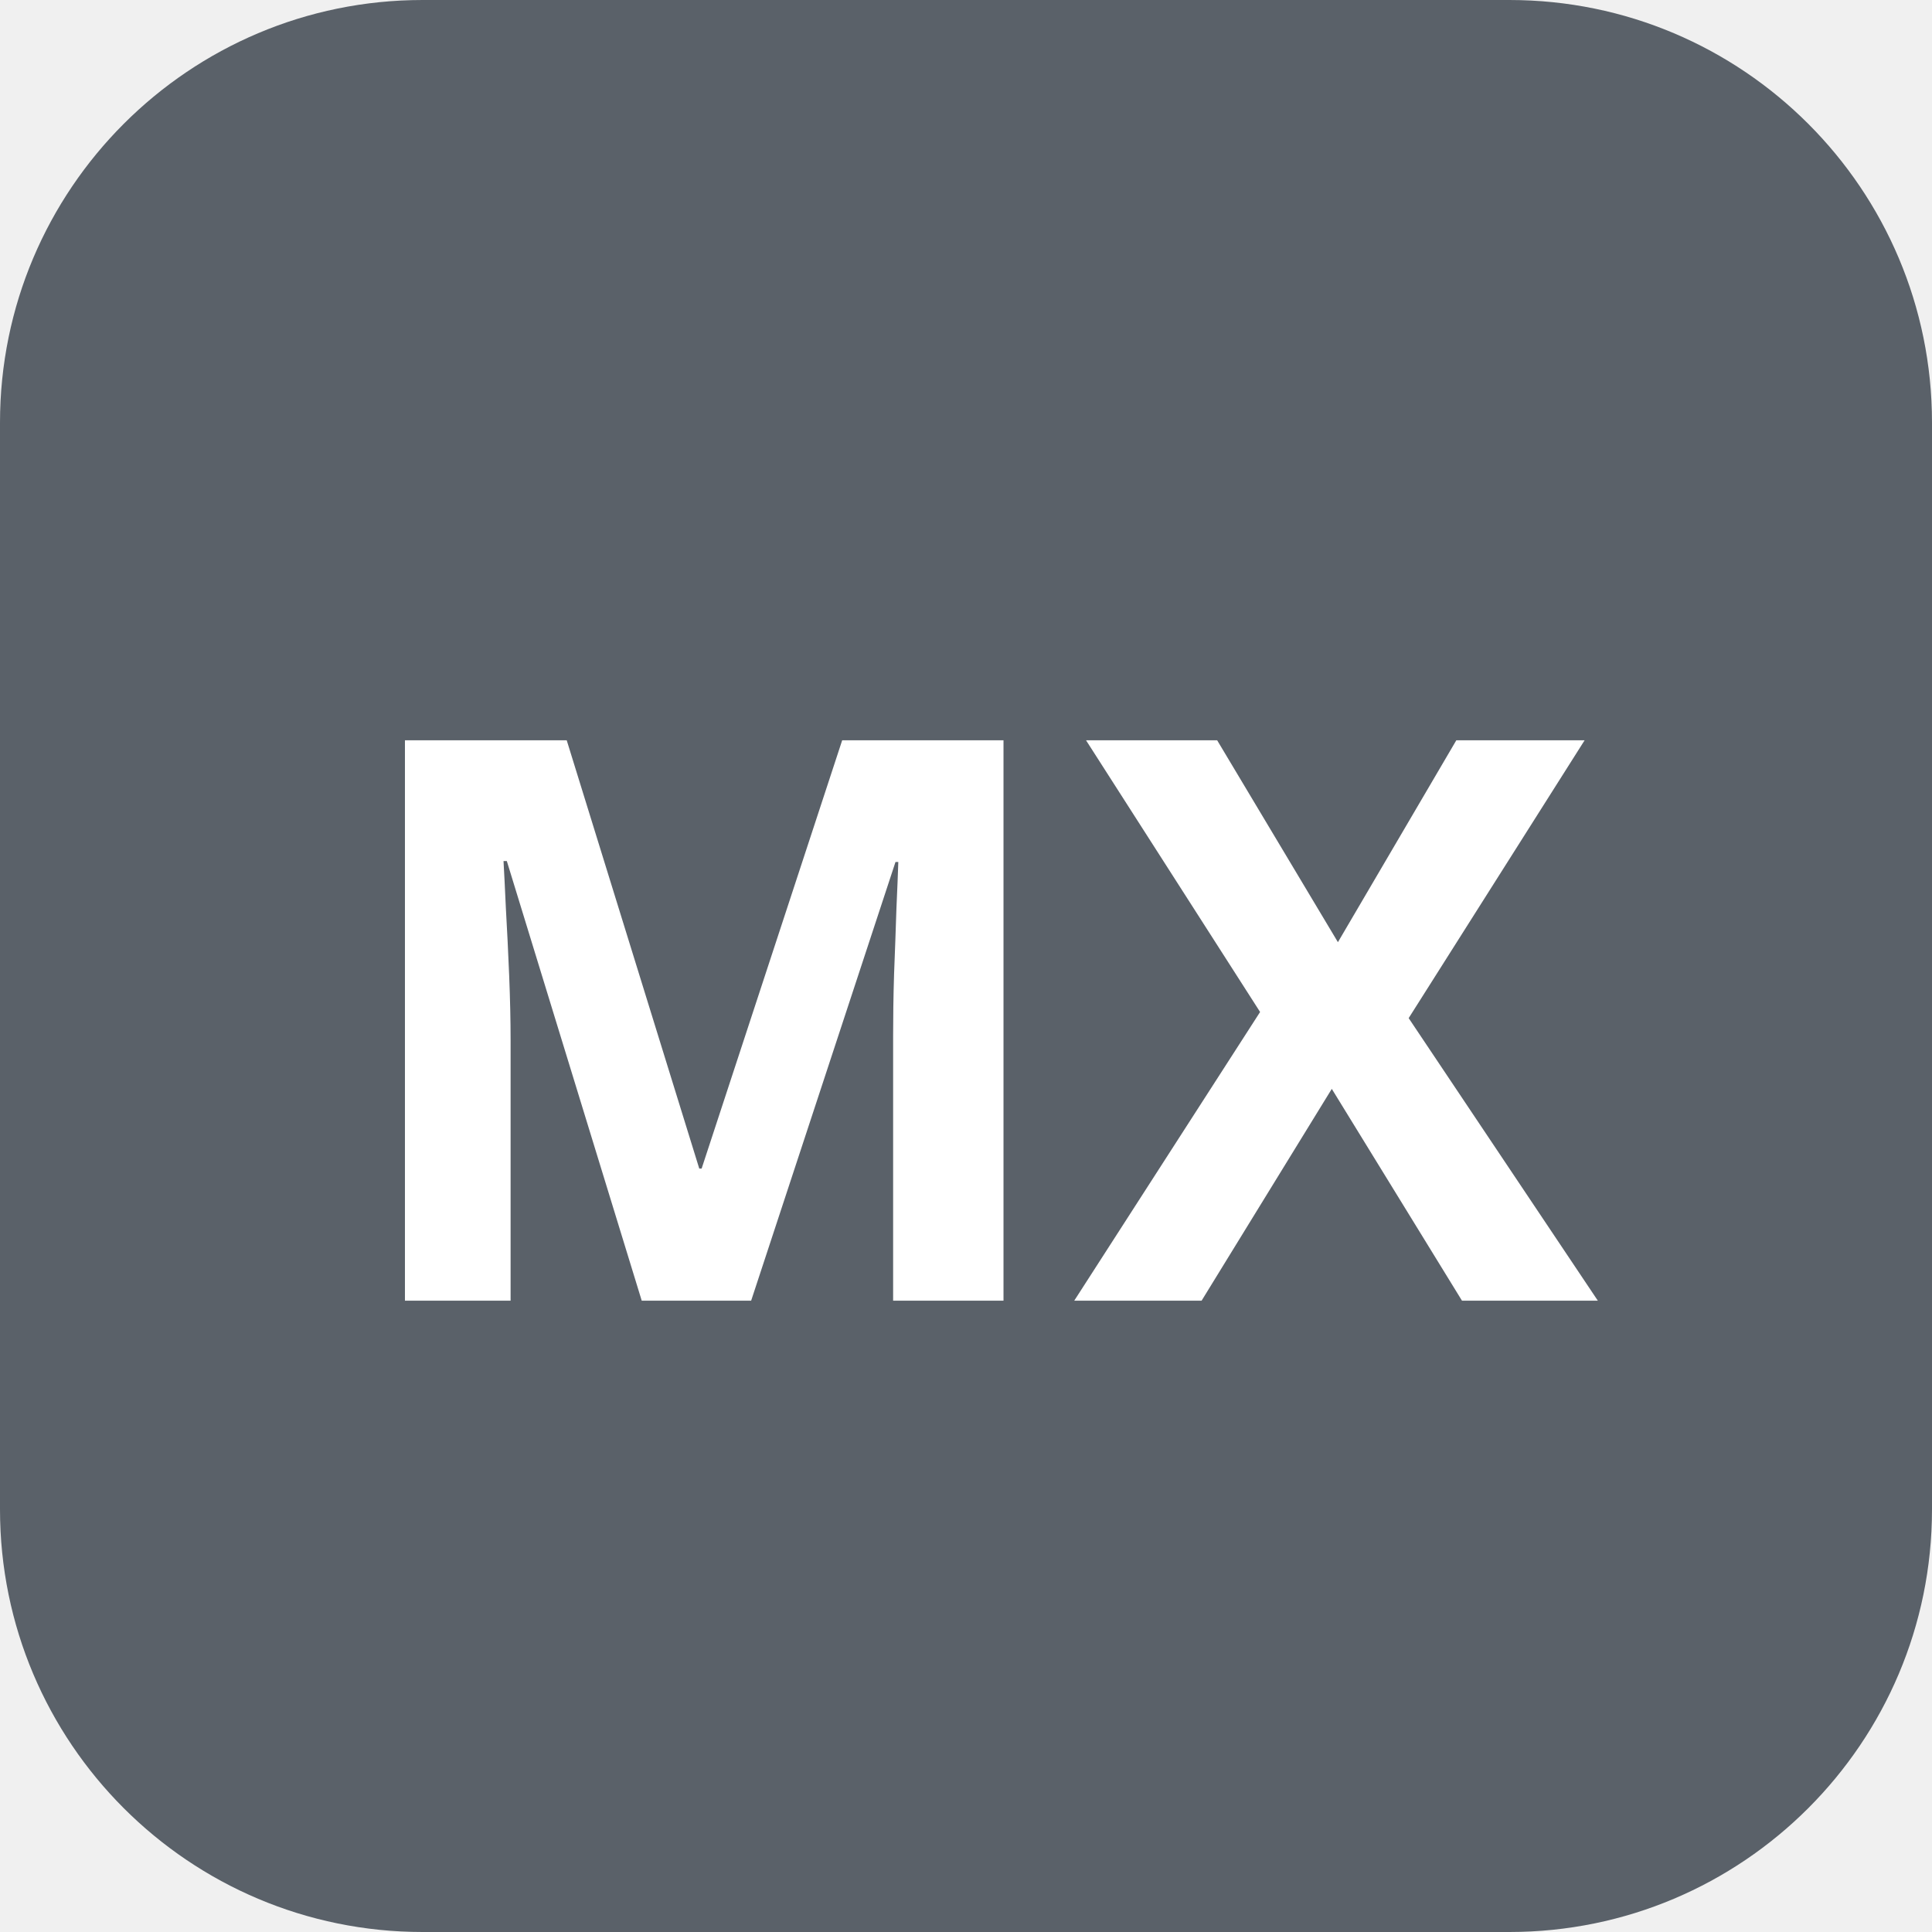
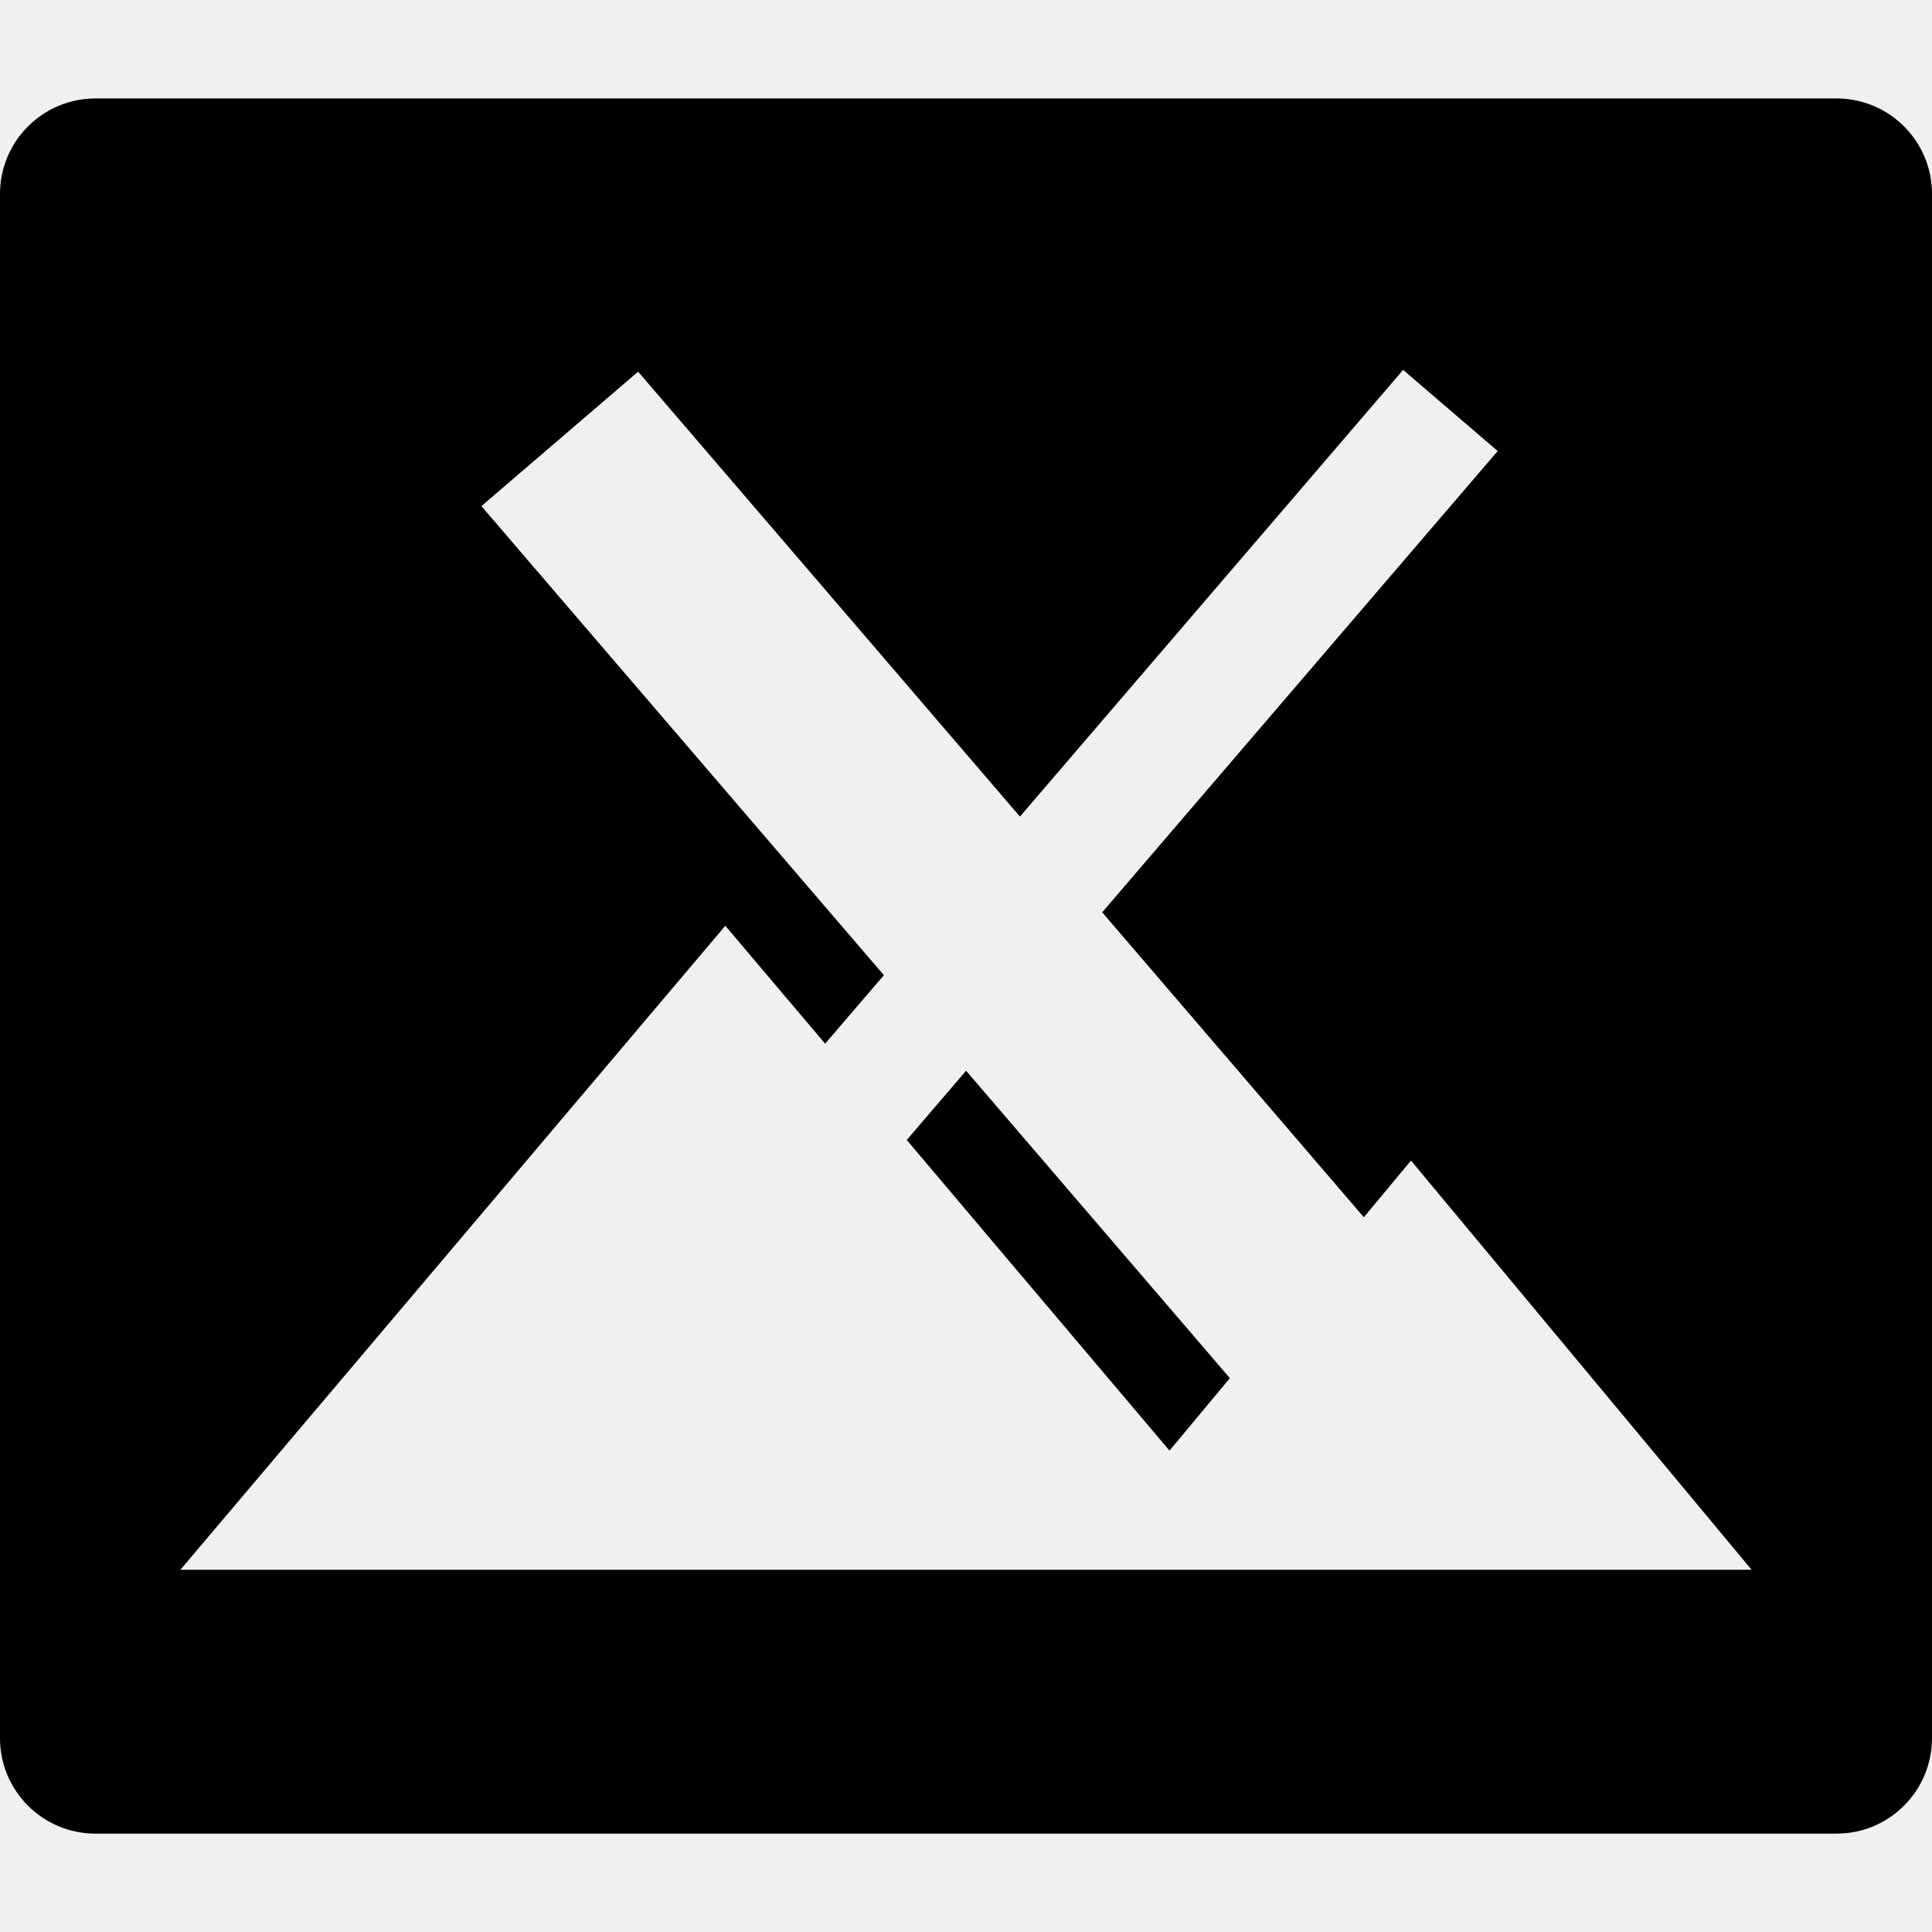
- <svg xmlns="http://www.w3.org/2000/svg" viewBox="0 0 64 64" role="img" aria-label="mx">
-   <rect width="64" height="64" rx="14" fill="#5a6169" />
-   <text x="32" y="33" font-family="ui-sans-serif,system-ui,sans-serif" font-size="26" font-weight="700" fill="#fff" text-anchor="middle" dominant-baseline="central">MX</text>
+ <svg xmlns="http://www.w3.org/2000/svg" fill="#000000" role="img" viewBox="0 0 24 24">
+   <path d="M12.001 13.301l3.277 3.819-.75.9-2.133-2.521-1.131-1.338.737-.86zM24 2.41v19.182c0 .655-.531 1.186-1.186 1.186H1.186A1.186 1.186 0 0 1 0 21.591V2.409c0-.655.531-1.186 1.186-1.186h21.628c.655 0 1.186.53 1.186 1.186zm-2.241 17.09l-2.116-2.542-2.115-2.541-.586.704-3.25-3.788 4.913-5.73-1.175-1.008-4.76 5.549-4.743-5.527-1.947 1.67 5 5.827-.73.851-1.24-1.465-3.384 4-3.385 4h19.518z" />
</svg>
